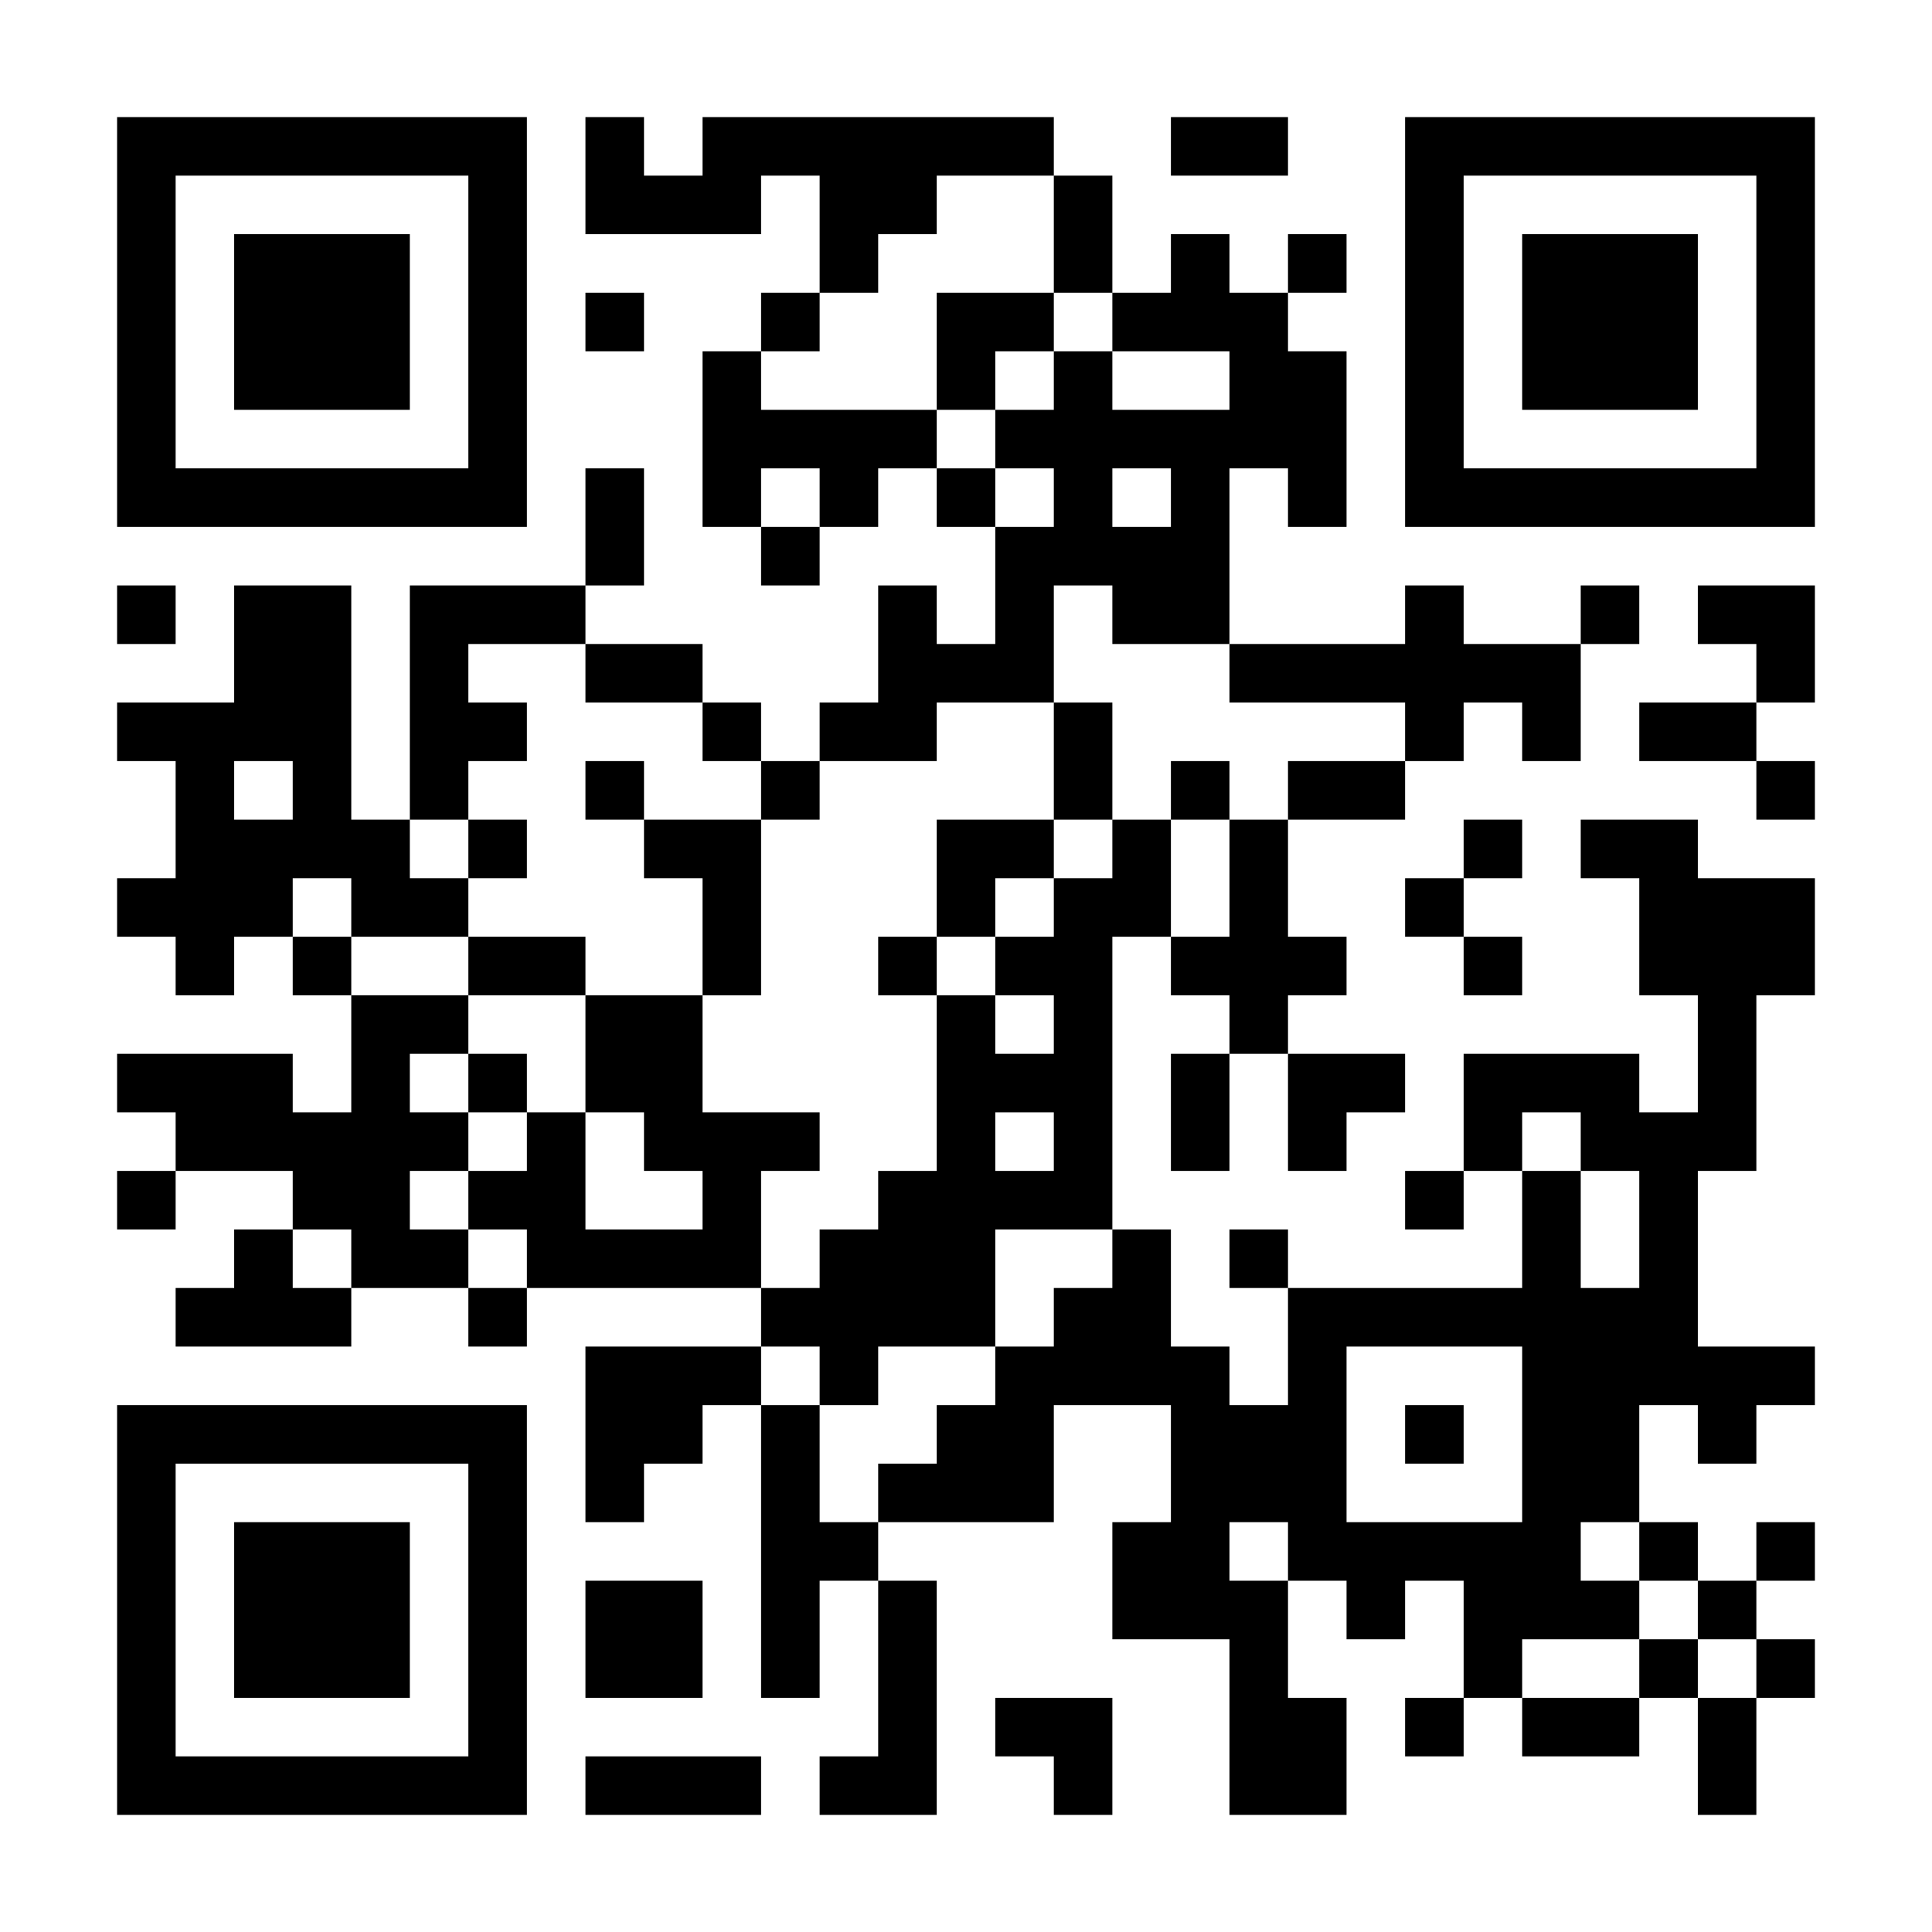
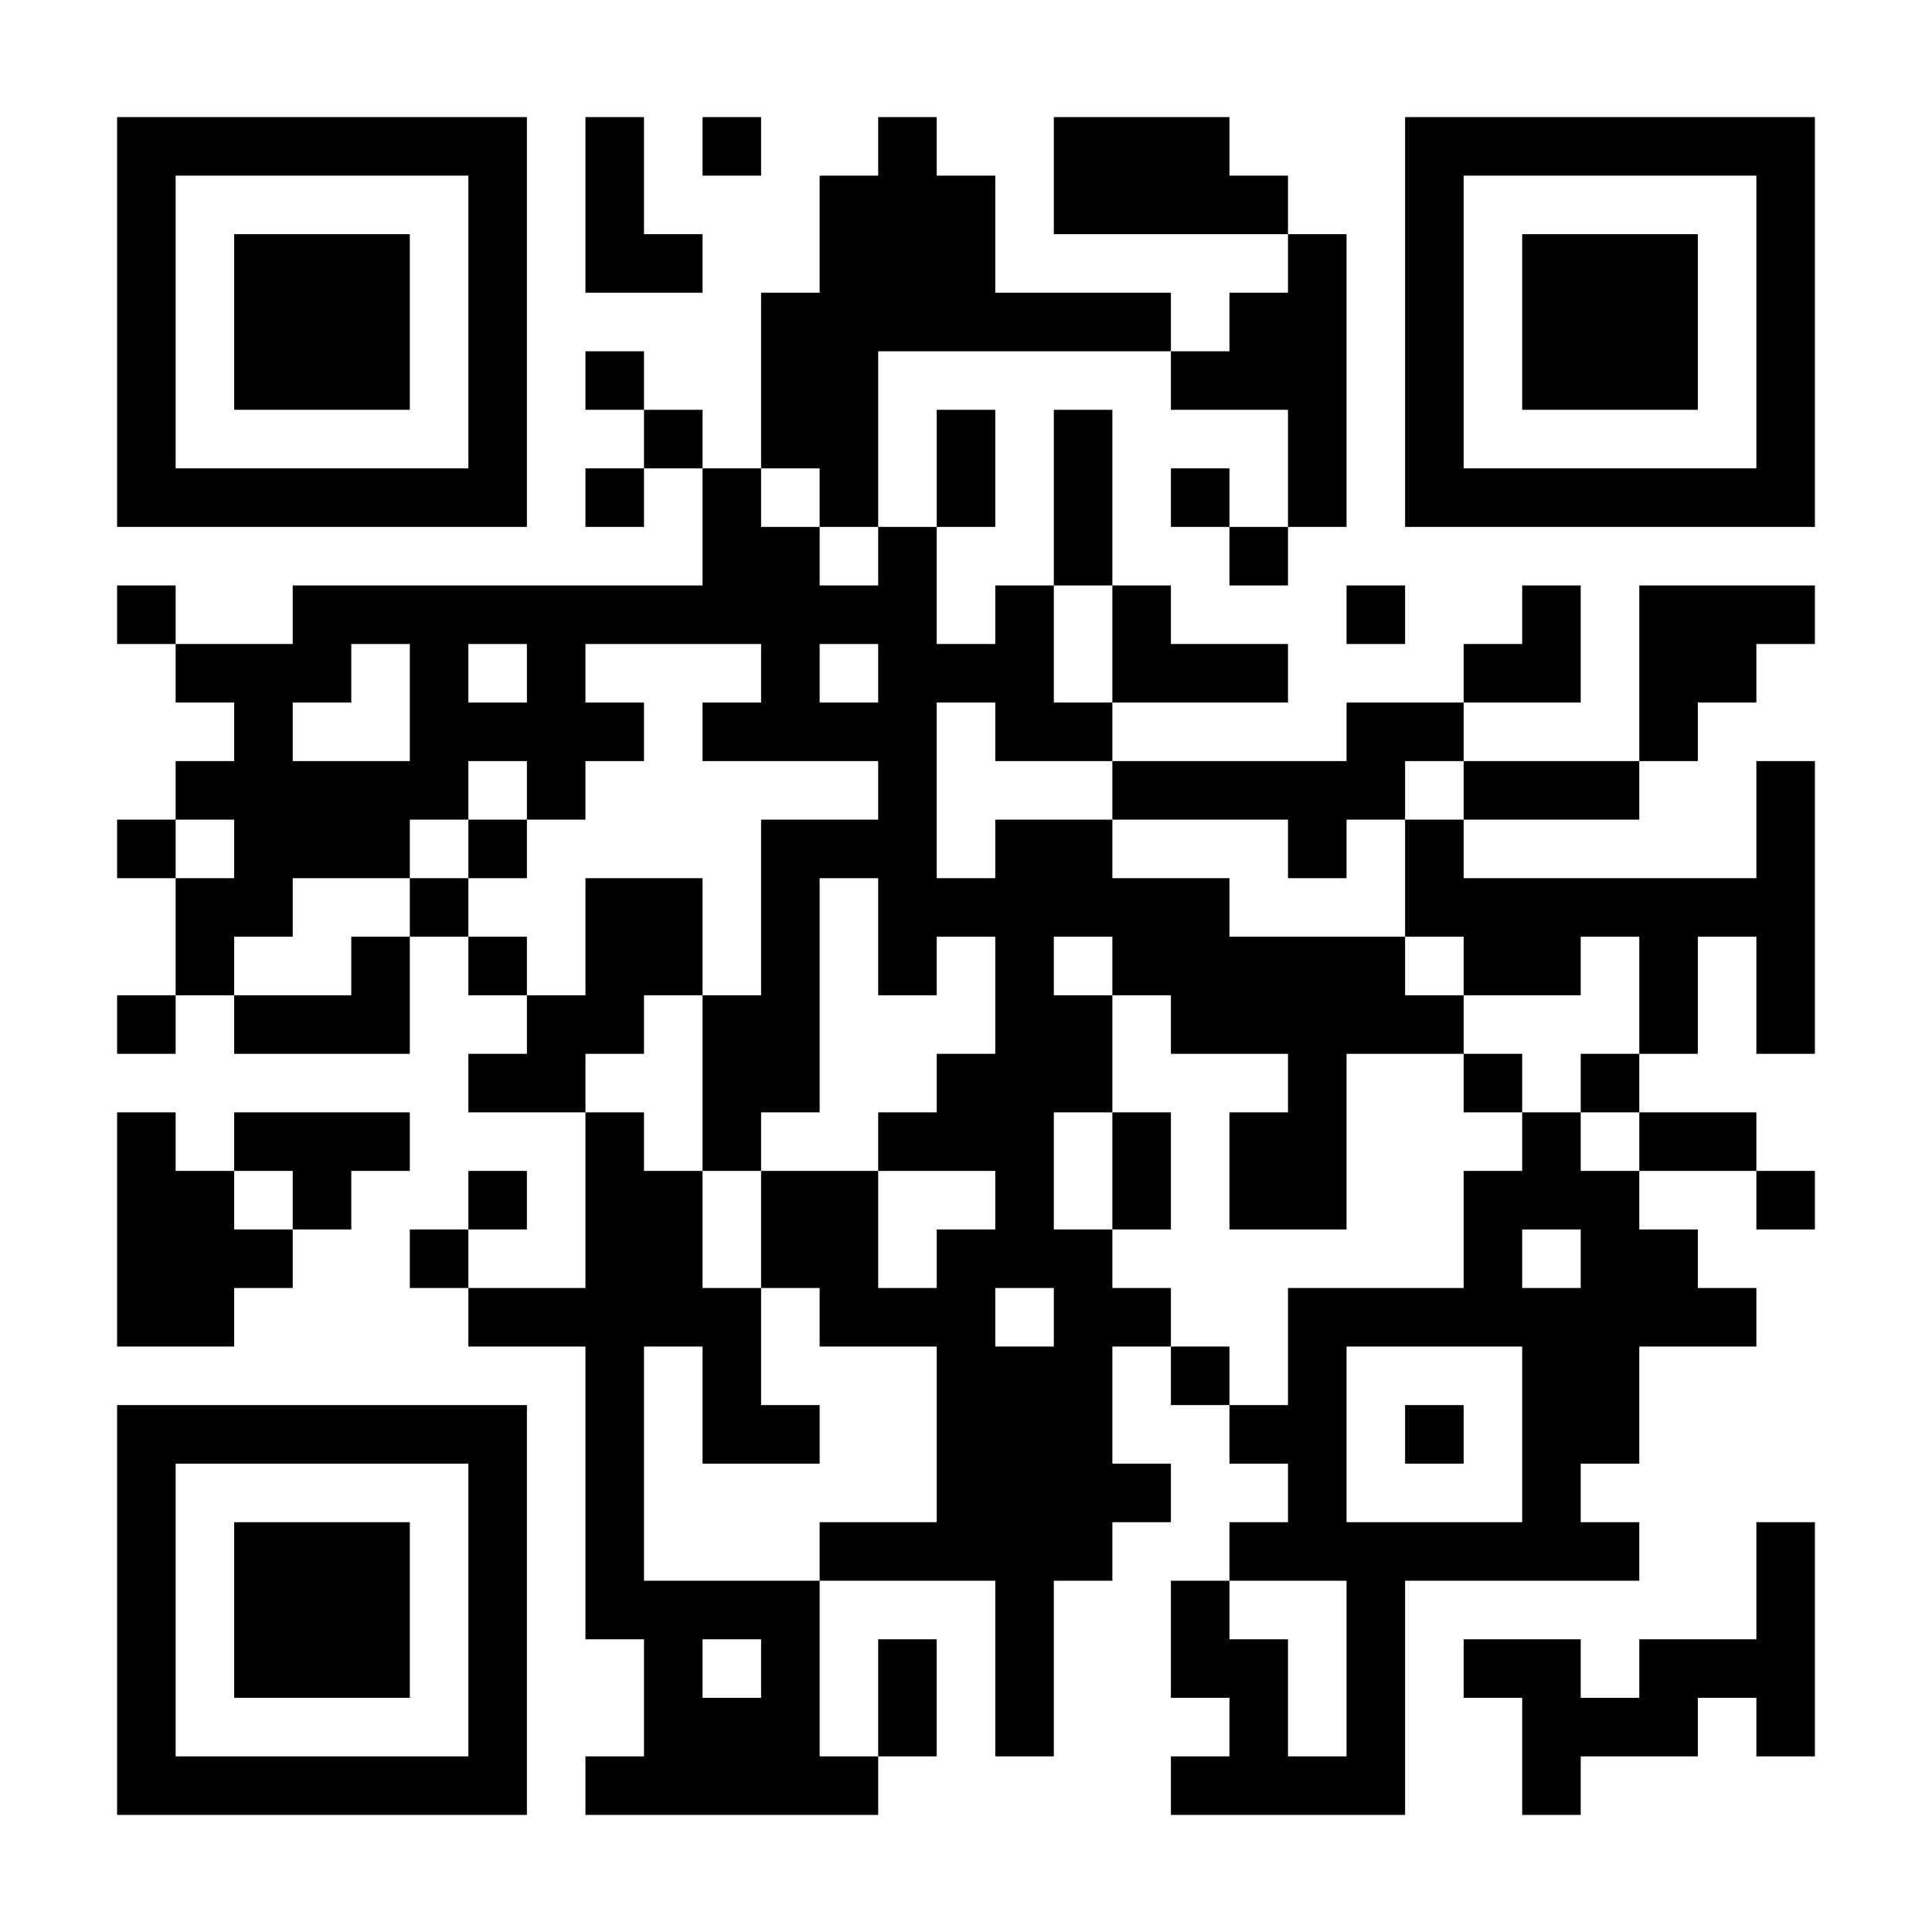
<svg xmlns="http://www.w3.org/2000/svg" version="1.1" viewBox="0 0 132 132" preserveAspectRatio="xMinYMin meet">
  <rect width="100%" height="100%" fill="white" cx="0" cy="0" />
-   <path d="M8,8l4,0 0,4 -4,0 0,-4z M12,8l4,0 0,4 -4,0 0,-4z M16,8l4,0 0,4 -4,0 0,-4z M20,8l4,0 0,4 -4,0 0,-4z M24,8l4,0 0,4 -4,0 0,-4z M28,8l4,0 0,4 -4,0 0,-4z M32,8l4,0 0,4 -4,0 0,-4z M40,8l4,0 0,4 -4,0 0,-4z M48,8l4,0 0,4 -4,0 0,-4z M52,8l4,0 0,4 -4,0 0,-4z M56,8l4,0 0,4 -4,0 0,-4z M60,8l4,0 0,4 -4,0 0,-4z M64,8l4,0 0,4 -4,0 0,-4z M68,8l4,0 0,4 -4,0 0,-4z M80,8l4,0 0,4 -4,0 0,-4z M84,8l4,0 0,4 -4,0 0,-4z M96,8l4,0 0,4 -4,0 0,-4z M100,8l4,0 0,4 -4,0 0,-4z M104,8l4,0 0,4 -4,0 0,-4z M108,8l4,0 0,4 -4,0 0,-4z M112,8l4,0 0,4 -4,0 0,-4z M116,8l4,0 0,4 -4,0 0,-4z M120,8l4,0 0,4 -4,0 0,-4z M8,12l4,0 0,4 -4,0 0,-4z M32,12l4,0 0,4 -4,0 0,-4z M40,12l4,0 0,4 -4,0 0,-4z M44,12l4,0 0,4 -4,0 0,-4z M48,12l4,0 0,4 -4,0 0,-4z M56,12l4,0 0,4 -4,0 0,-4z M60,12l4,0 0,4 -4,0 0,-4z M72,12l4,0 0,4 -4,0 0,-4z M96,12l4,0 0,4 -4,0 0,-4z M120,12l4,0 0,4 -4,0 0,-4z M8,16l4,0 0,4 -4,0 0,-4z M16,16l4,0 0,4 -4,0 0,-4z M20,16l4,0 0,4 -4,0 0,-4z M24,16l4,0 0,4 -4,0 0,-4z M32,16l4,0 0,4 -4,0 0,-4z M56,16l4,0 0,4 -4,0 0,-4z M72,16l4,0 0,4 -4,0 0,-4z M80,16l4,0 0,4 -4,0 0,-4z M88,16l4,0 0,4 -4,0 0,-4z M96,16l4,0 0,4 -4,0 0,-4z M104,16l4,0 0,4 -4,0 0,-4z M108,16l4,0 0,4 -4,0 0,-4z M112,16l4,0 0,4 -4,0 0,-4z M120,16l4,0 0,4 -4,0 0,-4z M8,20l4,0 0,4 -4,0 0,-4z M16,20l4,0 0,4 -4,0 0,-4z M20,20l4,0 0,4 -4,0 0,-4z M24,20l4,0 0,4 -4,0 0,-4z M32,20l4,0 0,4 -4,0 0,-4z M40,20l4,0 0,4 -4,0 0,-4z M52,20l4,0 0,4 -4,0 0,-4z M64,20l4,0 0,4 -4,0 0,-4z M68,20l4,0 0,4 -4,0 0,-4z M76,20l4,0 0,4 -4,0 0,-4z M80,20l4,0 0,4 -4,0 0,-4z M84,20l4,0 0,4 -4,0 0,-4z M96,20l4,0 0,4 -4,0 0,-4z M104,20l4,0 0,4 -4,0 0,-4z M108,20l4,0 0,4 -4,0 0,-4z M112,20l4,0 0,4 -4,0 0,-4z M120,20l4,0 0,4 -4,0 0,-4z M8,24l4,0 0,4 -4,0 0,-4z M16,24l4,0 0,4 -4,0 0,-4z M20,24l4,0 0,4 -4,0 0,-4z M24,24l4,0 0,4 -4,0 0,-4z M32,24l4,0 0,4 -4,0 0,-4z M48,24l4,0 0,4 -4,0 0,-4z M64,24l4,0 0,4 -4,0 0,-4z M72,24l4,0 0,4 -4,0 0,-4z M84,24l4,0 0,4 -4,0 0,-4z M88,24l4,0 0,4 -4,0 0,-4z M96,24l4,0 0,4 -4,0 0,-4z M104,24l4,0 0,4 -4,0 0,-4z M108,24l4,0 0,4 -4,0 0,-4z M112,24l4,0 0,4 -4,0 0,-4z M120,24l4,0 0,4 -4,0 0,-4z M8,28l4,0 0,4 -4,0 0,-4z M32,28l4,0 0,4 -4,0 0,-4z M48,28l4,0 0,4 -4,0 0,-4z M52,28l4,0 0,4 -4,0 0,-4z M56,28l4,0 0,4 -4,0 0,-4z M60,28l4,0 0,4 -4,0 0,-4z M68,28l4,0 0,4 -4,0 0,-4z M72,28l4,0 0,4 -4,0 0,-4z M76,28l4,0 0,4 -4,0 0,-4z M80,28l4,0 0,4 -4,0 0,-4z M84,28l4,0 0,4 -4,0 0,-4z M88,28l4,0 0,4 -4,0 0,-4z M96,28l4,0 0,4 -4,0 0,-4z M120,28l4,0 0,4 -4,0 0,-4z M8,32l4,0 0,4 -4,0 0,-4z M12,32l4,0 0,4 -4,0 0,-4z M16,32l4,0 0,4 -4,0 0,-4z M20,32l4,0 0,4 -4,0 0,-4z M24,32l4,0 0,4 -4,0 0,-4z M28,32l4,0 0,4 -4,0 0,-4z M32,32l4,0 0,4 -4,0 0,-4z M40,32l4,0 0,4 -4,0 0,-4z M48,32l4,0 0,4 -4,0 0,-4z M56,32l4,0 0,4 -4,0 0,-4z M64,32l4,0 0,4 -4,0 0,-4z M72,32l4,0 0,4 -4,0 0,-4z M80,32l4,0 0,4 -4,0 0,-4z M88,32l4,0 0,4 -4,0 0,-4z M96,32l4,0 0,4 -4,0 0,-4z M100,32l4,0 0,4 -4,0 0,-4z M104,32l4,0 0,4 -4,0 0,-4z M108,32l4,0 0,4 -4,0 0,-4z M112,32l4,0 0,4 -4,0 0,-4z M116,32l4,0 0,4 -4,0 0,-4z M120,32l4,0 0,4 -4,0 0,-4z M40,36l4,0 0,4 -4,0 0,-4z M52,36l4,0 0,4 -4,0 0,-4z M68,36l4,0 0,4 -4,0 0,-4z M72,36l4,0 0,4 -4,0 0,-4z M76,36l4,0 0,4 -4,0 0,-4z M80,36l4,0 0,4 -4,0 0,-4z M8,40l4,0 0,4 -4,0 0,-4z M16,40l4,0 0,4 -4,0 0,-4z M20,40l4,0 0,4 -4,0 0,-4z M28,40l4,0 0,4 -4,0 0,-4z M32,40l4,0 0,4 -4,0 0,-4z M36,40l4,0 0,4 -4,0 0,-4z M60,40l4,0 0,4 -4,0 0,-4z M68,40l4,0 0,4 -4,0 0,-4z M76,40l4,0 0,4 -4,0 0,-4z M80,40l4,0 0,4 -4,0 0,-4z M96,40l4,0 0,4 -4,0 0,-4z M108,40l4,0 0,4 -4,0 0,-4z M116,40l4,0 0,4 -4,0 0,-4z M120,40l4,0 0,4 -4,0 0,-4z M16,44l4,0 0,4 -4,0 0,-4z M20,44l4,0 0,4 -4,0 0,-4z M28,44l4,0 0,4 -4,0 0,-4z M40,44l4,0 0,4 -4,0 0,-4z M44,44l4,0 0,4 -4,0 0,-4z M60,44l4,0 0,4 -4,0 0,-4z M64,44l4,0 0,4 -4,0 0,-4z M68,44l4,0 0,4 -4,0 0,-4z M84,44l4,0 0,4 -4,0 0,-4z M88,44l4,0 0,4 -4,0 0,-4z M92,44l4,0 0,4 -4,0 0,-4z M96,44l4,0 0,4 -4,0 0,-4z M100,44l4,0 0,4 -4,0 0,-4z M104,44l4,0 0,4 -4,0 0,-4z M120,44l4,0 0,4 -4,0 0,-4z M8,48l4,0 0,4 -4,0 0,-4z M12,48l4,0 0,4 -4,0 0,-4z M16,48l4,0 0,4 -4,0 0,-4z M20,48l4,0 0,4 -4,0 0,-4z M28,48l4,0 0,4 -4,0 0,-4z M32,48l4,0 0,4 -4,0 0,-4z M48,48l4,0 0,4 -4,0 0,-4z M56,48l4,0 0,4 -4,0 0,-4z M60,48l4,0 0,4 -4,0 0,-4z M72,48l4,0 0,4 -4,0 0,-4z M96,48l4,0 0,4 -4,0 0,-4z M104,48l4,0 0,4 -4,0 0,-4z M112,48l4,0 0,4 -4,0 0,-4z M116,48l4,0 0,4 -4,0 0,-4z M12,52l4,0 0,4 -4,0 0,-4z M20,52l4,0 0,4 -4,0 0,-4z M28,52l4,0 0,4 -4,0 0,-4z M40,52l4,0 0,4 -4,0 0,-4z M52,52l4,0 0,4 -4,0 0,-4z M72,52l4,0 0,4 -4,0 0,-4z M80,52l4,0 0,4 -4,0 0,-4z M88,52l4,0 0,4 -4,0 0,-4z M92,52l4,0 0,4 -4,0 0,-4z M120,52l4,0 0,4 -4,0 0,-4z M12,56l4,0 0,4 -4,0 0,-4z M16,56l4,0 0,4 -4,0 0,-4z M20,56l4,0 0,4 -4,0 0,-4z M24,56l4,0 0,4 -4,0 0,-4z M32,56l4,0 0,4 -4,0 0,-4z M44,56l4,0 0,4 -4,0 0,-4z M48,56l4,0 0,4 -4,0 0,-4z M64,56l4,0 0,4 -4,0 0,-4z M68,56l4,0 0,4 -4,0 0,-4z M76,56l4,0 0,4 -4,0 0,-4z M84,56l4,0 0,4 -4,0 0,-4z M100,56l4,0 0,4 -4,0 0,-4z M108,56l4,0 0,4 -4,0 0,-4z M112,56l4,0 0,4 -4,0 0,-4z M8,60l4,0 0,4 -4,0 0,-4z M12,60l4,0 0,4 -4,0 0,-4z M16,60l4,0 0,4 -4,0 0,-4z M24,60l4,0 0,4 -4,0 0,-4z M28,60l4,0 0,4 -4,0 0,-4z M48,60l4,0 0,4 -4,0 0,-4z M64,60l4,0 0,4 -4,0 0,-4z M72,60l4,0 0,4 -4,0 0,-4z M76,60l4,0 0,4 -4,0 0,-4z M84,60l4,0 0,4 -4,0 0,-4z M96,60l4,0 0,4 -4,0 0,-4z M112,60l4,0 0,4 -4,0 0,-4z M116,60l4,0 0,4 -4,0 0,-4z M120,60l4,0 0,4 -4,0 0,-4z M12,64l4,0 0,4 -4,0 0,-4z M20,64l4,0 0,4 -4,0 0,-4z M32,64l4,0 0,4 -4,0 0,-4z M36,64l4,0 0,4 -4,0 0,-4z M48,64l4,0 0,4 -4,0 0,-4z M60,64l4,0 0,4 -4,0 0,-4z M68,64l4,0 0,4 -4,0 0,-4z M72,64l4,0 0,4 -4,0 0,-4z M80,64l4,0 0,4 -4,0 0,-4z M84,64l4,0 0,4 -4,0 0,-4z M88,64l4,0 0,4 -4,0 0,-4z M100,64l4,0 0,4 -4,0 0,-4z M112,64l4,0 0,4 -4,0 0,-4z M116,64l4,0 0,4 -4,0 0,-4z M120,64l4,0 0,4 -4,0 0,-4z M24,68l4,0 0,4 -4,0 0,-4z M28,68l4,0 0,4 -4,0 0,-4z M40,68l4,0 0,4 -4,0 0,-4z M44,68l4,0 0,4 -4,0 0,-4z M64,68l4,0 0,4 -4,0 0,-4z M72,68l4,0 0,4 -4,0 0,-4z M84,68l4,0 0,4 -4,0 0,-4z M116,68l4,0 0,4 -4,0 0,-4z M8,72l4,0 0,4 -4,0 0,-4z M12,72l4,0 0,4 -4,0 0,-4z M16,72l4,0 0,4 -4,0 0,-4z M24,72l4,0 0,4 -4,0 0,-4z M32,72l4,0 0,4 -4,0 0,-4z M40,72l4,0 0,4 -4,0 0,-4z M44,72l4,0 0,4 -4,0 0,-4z M64,72l4,0 0,4 -4,0 0,-4z M68,72l4,0 0,4 -4,0 0,-4z M72,72l4,0 0,4 -4,0 0,-4z M80,72l4,0 0,4 -4,0 0,-4z M88,72l4,0 0,4 -4,0 0,-4z M92,72l4,0 0,4 -4,0 0,-4z M100,72l4,0 0,4 -4,0 0,-4z M104,72l4,0 0,4 -4,0 0,-4z M108,72l4,0 0,4 -4,0 0,-4z M116,72l4,0 0,4 -4,0 0,-4z M12,76l4,0 0,4 -4,0 0,-4z M16,76l4,0 0,4 -4,0 0,-4z M20,76l4,0 0,4 -4,0 0,-4z M24,76l4,0 0,4 -4,0 0,-4z M28,76l4,0 0,4 -4,0 0,-4z M36,76l4,0 0,4 -4,0 0,-4z M44,76l4,0 0,4 -4,0 0,-4z M48,76l4,0 0,4 -4,0 0,-4z M52,76l4,0 0,4 -4,0 0,-4z M64,76l4,0 0,4 -4,0 0,-4z M72,76l4,0 0,4 -4,0 0,-4z M80,76l4,0 0,4 -4,0 0,-4z M88,76l4,0 0,4 -4,0 0,-4z M100,76l4,0 0,4 -4,0 0,-4z M108,76l4,0 0,4 -4,0 0,-4z M112,76l4,0 0,4 -4,0 0,-4z M116,76l4,0 0,4 -4,0 0,-4z M8,80l4,0 0,4 -4,0 0,-4z M20,80l4,0 0,4 -4,0 0,-4z M24,80l4,0 0,4 -4,0 0,-4z M32,80l4,0 0,4 -4,0 0,-4z M36,80l4,0 0,4 -4,0 0,-4z M48,80l4,0 0,4 -4,0 0,-4z M60,80l4,0 0,4 -4,0 0,-4z M64,80l4,0 0,4 -4,0 0,-4z M68,80l4,0 0,4 -4,0 0,-4z M72,80l4,0 0,4 -4,0 0,-4z M96,80l4,0 0,4 -4,0 0,-4z M104,80l4,0 0,4 -4,0 0,-4z M112,80l4,0 0,4 -4,0 0,-4z M16,84l4,0 0,4 -4,0 0,-4z M24,84l4,0 0,4 -4,0 0,-4z M28,84l4,0 0,4 -4,0 0,-4z M36,84l4,0 0,4 -4,0 0,-4z M40,84l4,0 0,4 -4,0 0,-4z M44,84l4,0 0,4 -4,0 0,-4z M48,84l4,0 0,4 -4,0 0,-4z M56,84l4,0 0,4 -4,0 0,-4z M60,84l4,0 0,4 -4,0 0,-4z M64,84l4,0 0,4 -4,0 0,-4z M76,84l4,0 0,4 -4,0 0,-4z M84,84l4,0 0,4 -4,0 0,-4z M104,84l4,0 0,4 -4,0 0,-4z M112,84l4,0 0,4 -4,0 0,-4z M12,88l4,0 0,4 -4,0 0,-4z M16,88l4,0 0,4 -4,0 0,-4z M20,88l4,0 0,4 -4,0 0,-4z M32,88l4,0 0,4 -4,0 0,-4z M52,88l4,0 0,4 -4,0 0,-4z M56,88l4,0 0,4 -4,0 0,-4z M60,88l4,0 0,4 -4,0 0,-4z M64,88l4,0 0,4 -4,0 0,-4z M72,88l4,0 0,4 -4,0 0,-4z M76,88l4,0 0,4 -4,0 0,-4z M88,88l4,0 0,4 -4,0 0,-4z M92,88l4,0 0,4 -4,0 0,-4z M96,88l4,0 0,4 -4,0 0,-4z M100,88l4,0 0,4 -4,0 0,-4z M104,88l4,0 0,4 -4,0 0,-4z M108,88l4,0 0,4 -4,0 0,-4z M112,88l4,0 0,4 -4,0 0,-4z M40,92l4,0 0,4 -4,0 0,-4z M44,92l4,0 0,4 -4,0 0,-4z M48,92l4,0 0,4 -4,0 0,-4z M56,92l4,0 0,4 -4,0 0,-4z M68,92l4,0 0,4 -4,0 0,-4z M72,92l4,0 0,4 -4,0 0,-4z M76,92l4,0 0,4 -4,0 0,-4z M80,92l4,0 0,4 -4,0 0,-4z M88,92l4,0 0,4 -4,0 0,-4z M104,92l4,0 0,4 -4,0 0,-4z M108,92l4,0 0,4 -4,0 0,-4z M112,92l4,0 0,4 -4,0 0,-4z M116,92l4,0 0,4 -4,0 0,-4z M120,92l4,0 0,4 -4,0 0,-4z M8,96l4,0 0,4 -4,0 0,-4z M12,96l4,0 0,4 -4,0 0,-4z M16,96l4,0 0,4 -4,0 0,-4z M20,96l4,0 0,4 -4,0 0,-4z M24,96l4,0 0,4 -4,0 0,-4z M28,96l4,0 0,4 -4,0 0,-4z M32,96l4,0 0,4 -4,0 0,-4z M40,96l4,0 0,4 -4,0 0,-4z M44,96l4,0 0,4 -4,0 0,-4z M52,96l4,0 0,4 -4,0 0,-4z M64,96l4,0 0,4 -4,0 0,-4z M68,96l4,0 0,4 -4,0 0,-4z M80,96l4,0 0,4 -4,0 0,-4z M84,96l4,0 0,4 -4,0 0,-4z M88,96l4,0 0,4 -4,0 0,-4z M96,96l4,0 0,4 -4,0 0,-4z M104,96l4,0 0,4 -4,0 0,-4z M108,96l4,0 0,4 -4,0 0,-4z M116,96l4,0 0,4 -4,0 0,-4z M8,100l4,0 0,4 -4,0 0,-4z M32,100l4,0 0,4 -4,0 0,-4z M40,100l4,0 0,4 -4,0 0,-4z M52,100l4,0 0,4 -4,0 0,-4z M60,100l4,0 0,4 -4,0 0,-4z M64,100l4,0 0,4 -4,0 0,-4z M68,100l4,0 0,4 -4,0 0,-4z M80,100l4,0 0,4 -4,0 0,-4z M84,100l4,0 0,4 -4,0 0,-4z M88,100l4,0 0,4 -4,0 0,-4z M104,100l4,0 0,4 -4,0 0,-4z M108,100l4,0 0,4 -4,0 0,-4z M8,104l4,0 0,4 -4,0 0,-4z M16,104l4,0 0,4 -4,0 0,-4z M20,104l4,0 0,4 -4,0 0,-4z M24,104l4,0 0,4 -4,0 0,-4z M32,104l4,0 0,4 -4,0 0,-4z M52,104l4,0 0,4 -4,0 0,-4z M56,104l4,0 0,4 -4,0 0,-4z M76,104l4,0 0,4 -4,0 0,-4z M80,104l4,0 0,4 -4,0 0,-4z M88,104l4,0 0,4 -4,0 0,-4z M92,104l4,0 0,4 -4,0 0,-4z M96,104l4,0 0,4 -4,0 0,-4z M100,104l4,0 0,4 -4,0 0,-4z M104,104l4,0 0,4 -4,0 0,-4z M112,104l4,0 0,4 -4,0 0,-4z M120,104l4,0 0,4 -4,0 0,-4z M8,108l4,0 0,4 -4,0 0,-4z M16,108l4,0 0,4 -4,0 0,-4z M20,108l4,0 0,4 -4,0 0,-4z M24,108l4,0 0,4 -4,0 0,-4z M32,108l4,0 0,4 -4,0 0,-4z M40,108l4,0 0,4 -4,0 0,-4z M44,108l4,0 0,4 -4,0 0,-4z M52,108l4,0 0,4 -4,0 0,-4z M60,108l4,0 0,4 -4,0 0,-4z M76,108l4,0 0,4 -4,0 0,-4z M80,108l4,0 0,4 -4,0 0,-4z M84,108l4,0 0,4 -4,0 0,-4z M92,108l4,0 0,4 -4,0 0,-4z M100,108l4,0 0,4 -4,0 0,-4z M104,108l4,0 0,4 -4,0 0,-4z M108,108l4,0 0,4 -4,0 0,-4z M116,108l4,0 0,4 -4,0 0,-4z M8,112l4,0 0,4 -4,0 0,-4z M16,112l4,0 0,4 -4,0 0,-4z M20,112l4,0 0,4 -4,0 0,-4z M24,112l4,0 0,4 -4,0 0,-4z M32,112l4,0 0,4 -4,0 0,-4z M40,112l4,0 0,4 -4,0 0,-4z M44,112l4,0 0,4 -4,0 0,-4z M52,112l4,0 0,4 -4,0 0,-4z M60,112l4,0 0,4 -4,0 0,-4z M84,112l4,0 0,4 -4,0 0,-4z M100,112l4,0 0,4 -4,0 0,-4z M112,112l4,0 0,4 -4,0 0,-4z M120,112l4,0 0,4 -4,0 0,-4z M8,116l4,0 0,4 -4,0 0,-4z M32,116l4,0 0,4 -4,0 0,-4z M60,116l4,0 0,4 -4,0 0,-4z M68,116l4,0 0,4 -4,0 0,-4z M72,116l4,0 0,4 -4,0 0,-4z M84,116l4,0 0,4 -4,0 0,-4z M88,116l4,0 0,4 -4,0 0,-4z M96,116l4,0 0,4 -4,0 0,-4z M104,116l4,0 0,4 -4,0 0,-4z M108,116l4,0 0,4 -4,0 0,-4z M116,116l4,0 0,4 -4,0 0,-4z M8,120l4,0 0,4 -4,0 0,-4z M12,120l4,0 0,4 -4,0 0,-4z M16,120l4,0 0,4 -4,0 0,-4z M20,120l4,0 0,4 -4,0 0,-4z M24,120l4,0 0,4 -4,0 0,-4z M28,120l4,0 0,4 -4,0 0,-4z M32,120l4,0 0,4 -4,0 0,-4z M40,120l4,0 0,4 -4,0 0,-4z M44,120l4,0 0,4 -4,0 0,-4z M48,120l4,0 0,4 -4,0 0,-4z M56,120l4,0 0,4 -4,0 0,-4z M60,120l4,0 0,4 -4,0 0,-4z M72,120l4,0 0,4 -4,0 0,-4z M84,120l4,0 0,4 -4,0 0,-4z M88,120l4,0 0,4 -4,0 0,-4z M116,120l4,0 0,4 -4,0 0,-4z " stroke="transparent" fill="black" />
+   <path d="M8,8l4,0 0,4 -4,0 0,-4z M12,8l4,0 0,4 -4,0 0,-4z M16,8l4,0 0,4 -4,0 0,-4z M20,8l4,0 0,4 -4,0 0,-4z M24,8l4,0 0,4 -4,0 0,-4z M28,8l4,0 0,4 -4,0 0,-4z M32,8l4,0 0,4 -4,0 0,-4z M40,8l4,0 0,4 -4,0 0,-4z M48,8l4,0 0,4 -4,0 0,-4z M60,8l4,0 0,4 -4,0 0,-4z M72,8l4,0 0,4 -4,0 0,-4z M76,8l4,0 0,4 -4,0 0,-4z M80,8l4,0 0,4 -4,0 0,-4z M96,8l4,0 0,4 -4,0 0,-4z M100,8l4,0 0,4 -4,0 0,-4z M104,8l4,0 0,4 -4,0 0,-4z M108,8l4,0 0,4 -4,0 0,-4z M112,8l4,0 0,4 -4,0 0,-4z M116,8l4,0 0,4 -4,0 0,-4z M120,8l4,0 0,4 -4,0 0,-4z M8,12l4,0 0,4 -4,0 0,-4z M32,12l4,0 0,4 -4,0 0,-4z M40,12l4,0 0,4 -4,0 0,-4z M56,12l4,0 0,4 -4,0 0,-4z M60,12l4,0 0,4 -4,0 0,-4z M64,12l4,0 0,4 -4,0 0,-4z M72,12l4,0 0,4 -4,0 0,-4z M76,12l4,0 0,4 -4,0 0,-4z M80,12l4,0 0,4 -4,0 0,-4z M84,12l4,0 0,4 -4,0 0,-4z M96,12l4,0 0,4 -4,0 0,-4z M120,12l4,0 0,4 -4,0 0,-4z M8,16l4,0 0,4 -4,0 0,-4z M16,16l4,0 0,4 -4,0 0,-4z M20,16l4,0 0,4 -4,0 0,-4z M24,16l4,0 0,4 -4,0 0,-4z M32,16l4,0 0,4 -4,0 0,-4z M40,16l4,0 0,4 -4,0 0,-4z M44,16l4,0 0,4 -4,0 0,-4z M56,16l4,0 0,4 -4,0 0,-4z M60,16l4,0 0,4 -4,0 0,-4z M64,16l4,0 0,4 -4,0 0,-4z M88,16l4,0 0,4 -4,0 0,-4z M96,16l4,0 0,4 -4,0 0,-4z M104,16l4,0 0,4 -4,0 0,-4z M108,16l4,0 0,4 -4,0 0,-4z M112,16l4,0 0,4 -4,0 0,-4z M120,16l4,0 0,4 -4,0 0,-4z M8,20l4,0 0,4 -4,0 0,-4z M16,20l4,0 0,4 -4,0 0,-4z M20,20l4,0 0,4 -4,0 0,-4z M24,20l4,0 0,4 -4,0 0,-4z M32,20l4,0 0,4 -4,0 0,-4z M52,20l4,0 0,4 -4,0 0,-4z M56,20l4,0 0,4 -4,0 0,-4z M60,20l4,0 0,4 -4,0 0,-4z M64,20l4,0 0,4 -4,0 0,-4z M68,20l4,0 0,4 -4,0 0,-4z M72,20l4,0 0,4 -4,0 0,-4z M76,20l4,0 0,4 -4,0 0,-4z M84,20l4,0 0,4 -4,0 0,-4z M88,20l4,0 0,4 -4,0 0,-4z M96,20l4,0 0,4 -4,0 0,-4z M104,20l4,0 0,4 -4,0 0,-4z M108,20l4,0 0,4 -4,0 0,-4z M112,20l4,0 0,4 -4,0 0,-4z M120,20l4,0 0,4 -4,0 0,-4z M8,24l4,0 0,4 -4,0 0,-4z M16,24l4,0 0,4 -4,0 0,-4z M20,24l4,0 0,4 -4,0 0,-4z M24,24l4,0 0,4 -4,0 0,-4z M32,24l4,0 0,4 -4,0 0,-4z M40,24l4,0 0,4 -4,0 0,-4z M52,24l4,0 0,4 -4,0 0,-4z M56,24l4,0 0,4 -4,0 0,-4z M80,24l4,0 0,4 -4,0 0,-4z M84,24l4,0 0,4 -4,0 0,-4z M88,24l4,0 0,4 -4,0 0,-4z M96,24l4,0 0,4 -4,0 0,-4z M104,24l4,0 0,4 -4,0 0,-4z M108,24l4,0 0,4 -4,0 0,-4z M112,24l4,0 0,4 -4,0 0,-4z M120,24l4,0 0,4 -4,0 0,-4z M8,28l4,0 0,4 -4,0 0,-4z M32,28l4,0 0,4 -4,0 0,-4z M44,28l4,0 0,4 -4,0 0,-4z M52,28l4,0 0,4 -4,0 0,-4z M56,28l4,0 0,4 -4,0 0,-4z M64,28l4,0 0,4 -4,0 0,-4z M72,28l4,0 0,4 -4,0 0,-4z M88,28l4,0 0,4 -4,0 0,-4z M96,28l4,0 0,4 -4,0 0,-4z M120,28l4,0 0,4 -4,0 0,-4z M8,32l4,0 0,4 -4,0 0,-4z M12,32l4,0 0,4 -4,0 0,-4z M16,32l4,0 0,4 -4,0 0,-4z M20,32l4,0 0,4 -4,0 0,-4z M24,32l4,0 0,4 -4,0 0,-4z M28,32l4,0 0,4 -4,0 0,-4z M32,32l4,0 0,4 -4,0 0,-4z M40,32l4,0 0,4 -4,0 0,-4z M48,32l4,0 0,4 -4,0 0,-4z M56,32l4,0 0,4 -4,0 0,-4z M64,32l4,0 0,4 -4,0 0,-4z M72,32l4,0 0,4 -4,0 0,-4z M80,32l4,0 0,4 -4,0 0,-4z M88,32l4,0 0,4 -4,0 0,-4z M96,32l4,0 0,4 -4,0 0,-4z M100,32l4,0 0,4 -4,0 0,-4z M104,32l4,0 0,4 -4,0 0,-4z M108,32l4,0 0,4 -4,0 0,-4z M112,32l4,0 0,4 -4,0 0,-4z M116,32l4,0 0,4 -4,0 0,-4z M120,32l4,0 0,4 -4,0 0,-4z M48,36l4,0 0,4 -4,0 0,-4z M52,36l4,0 0,4 -4,0 0,-4z M60,36l4,0 0,4 -4,0 0,-4z M72,36l4,0 0,4 -4,0 0,-4z M84,36l4,0 0,4 -4,0 0,-4z M8,40l4,0 0,4 -4,0 0,-4z M20,40l4,0 0,4 -4,0 0,-4z M24,40l4,0 0,4 -4,0 0,-4z M28,40l4,0 0,4 -4,0 0,-4z M32,40l4,0 0,4 -4,0 0,-4z M36,40l4,0 0,4 -4,0 0,-4z M40,40l4,0 0,4 -4,0 0,-4z M44,40l4,0 0,4 -4,0 0,-4z M48,40l4,0 0,4 -4,0 0,-4z M52,40l4,0 0,4 -4,0 0,-4z M56,40l4,0 0,4 -4,0 0,-4z M60,40l4,0 0,4 -4,0 0,-4z M68,40l4,0 0,4 -4,0 0,-4z M76,40l4,0 0,4 -4,0 0,-4z M92,40l4,0 0,4 -4,0 0,-4z M104,40l4,0 0,4 -4,0 0,-4z M112,40l4,0 0,4 -4,0 0,-4z M116,40l4,0 0,4 -4,0 0,-4z M120,40l4,0 0,4 -4,0 0,-4z M12,44l4,0 0,4 -4,0 0,-4z M16,44l4,0 0,4 -4,0 0,-4z M20,44l4,0 0,4 -4,0 0,-4z M28,44l4,0 0,4 -4,0 0,-4z M36,44l4,0 0,4 -4,0 0,-4z M52,44l4,0 0,4 -4,0 0,-4z M60,44l4,0 0,4 -4,0 0,-4z M64,44l4,0 0,4 -4,0 0,-4z M68,44l4,0 0,4 -4,0 0,-4z M76,44l4,0 0,4 -4,0 0,-4z M80,44l4,0 0,4 -4,0 0,-4z M84,44l4,0 0,4 -4,0 0,-4z M100,44l4,0 0,4 -4,0 0,-4z M104,44l4,0 0,4 -4,0 0,-4z M112,44l4,0 0,4 -4,0 0,-4z M116,44l4,0 0,4 -4,0 0,-4z M16,48l4,0 0,4 -4,0 0,-4z M28,48l4,0 0,4 -4,0 0,-4z M32,48l4,0 0,4 -4,0 0,-4z M36,48l4,0 0,4 -4,0 0,-4z M40,48l4,0 0,4 -4,0 0,-4z M48,48l4,0 0,4 -4,0 0,-4z M52,48l4,0 0,4 -4,0 0,-4z M56,48l4,0 0,4 -4,0 0,-4z M60,48l4,0 0,4 -4,0 0,-4z M68,48l4,0 0,4 -4,0 0,-4z M72,48l4,0 0,4 -4,0 0,-4z M92,48l4,0 0,4 -4,0 0,-4z M96,48l4,0 0,4 -4,0 0,-4z M112,48l4,0 0,4 -4,0 0,-4z M12,52l4,0 0,4 -4,0 0,-4z M16,52l4,0 0,4 -4,0 0,-4z M20,52l4,0 0,4 -4,0 0,-4z M24,52l4,0 0,4 -4,0 0,-4z M28,52l4,0 0,4 -4,0 0,-4z M36,52l4,0 0,4 -4,0 0,-4z M60,52l4,0 0,4 -4,0 0,-4z M76,52l4,0 0,4 -4,0 0,-4z M80,52l4,0 0,4 -4,0 0,-4z M84,52l4,0 0,4 -4,0 0,-4z M88,52l4,0 0,4 -4,0 0,-4z M92,52l4,0 0,4 -4,0 0,-4z M100,52l4,0 0,4 -4,0 0,-4z M104,52l4,0 0,4 -4,0 0,-4z M108,52l4,0 0,4 -4,0 0,-4z M120,52l4,0 0,4 -4,0 0,-4z M8,56l4,0 0,4 -4,0 0,-4z M16,56l4,0 0,4 -4,0 0,-4z M20,56l4,0 0,4 -4,0 0,-4z M24,56l4,0 0,4 -4,0 0,-4z M32,56l4,0 0,4 -4,0 0,-4z M52,56l4,0 0,4 -4,0 0,-4z M56,56l4,0 0,4 -4,0 0,-4z M60,56l4,0 0,4 -4,0 0,-4z M68,56l4,0 0,4 -4,0 0,-4z M72,56l4,0 0,4 -4,0 0,-4z M88,56l4,0 0,4 -4,0 0,-4z M96,56l4,0 0,4 -4,0 0,-4z M120,56l4,0 0,4 -4,0 0,-4z M12,60l4,0 0,4 -4,0 0,-4z M16,60l4,0 0,4 -4,0 0,-4z M28,60l4,0 0,4 -4,0 0,-4z M40,60l4,0 0,4 -4,0 0,-4z M44,60l4,0 0,4 -4,0 0,-4z M52,60l4,0 0,4 -4,0 0,-4z M60,60l4,0 0,4 -4,0 0,-4z M64,60l4,0 0,4 -4,0 0,-4z M68,60l4,0 0,4 -4,0 0,-4z M72,60l4,0 0,4 -4,0 0,-4z M76,60l4,0 0,4 -4,0 0,-4z M80,60l4,0 0,4 -4,0 0,-4z M96,60l4,0 0,4 -4,0 0,-4z M100,60l4,0 0,4 -4,0 0,-4z M104,60l4,0 0,4 -4,0 0,-4z M108,60l4,0 0,4 -4,0 0,-4z M112,60l4,0 0,4 -4,0 0,-4z M116,60l4,0 0,4 -4,0 0,-4z M120,60l4,0 0,4 -4,0 0,-4z M12,64l4,0 0,4 -4,0 0,-4z M24,64l4,0 0,4 -4,0 0,-4z M32,64l4,0 0,4 -4,0 0,-4z M40,64l4,0 0,4 -4,0 0,-4z M44,64l4,0 0,4 -4,0 0,-4z M52,64l4,0 0,4 -4,0 0,-4z M60,64l4,0 0,4 -4,0 0,-4z M68,64l4,0 0,4 -4,0 0,-4z M76,64l4,0 0,4 -4,0 0,-4z M80,64l4,0 0,4 -4,0 0,-4z M84,64l4,0 0,4 -4,0 0,-4z M88,64l4,0 0,4 -4,0 0,-4z M92,64l4,0 0,4 -4,0 0,-4z M100,64l4,0 0,4 -4,0 0,-4z M104,64l4,0 0,4 -4,0 0,-4z M112,64l4,0 0,4 -4,0 0,-4z M120,64l4,0 0,4 -4,0 0,-4z M8,68l4,0 0,4 -4,0 0,-4z M16,68l4,0 0,4 -4,0 0,-4z M20,68l4,0 0,4 -4,0 0,-4z M24,68l4,0 0,4 -4,0 0,-4z M36,68l4,0 0,4 -4,0 0,-4z M40,68l4,0 0,4 -4,0 0,-4z M48,68l4,0 0,4 -4,0 0,-4z M52,68l4,0 0,4 -4,0 0,-4z M68,68l4,0 0,4 -4,0 0,-4z M72,68l4,0 0,4 -4,0 0,-4z M80,68l4,0 0,4 -4,0 0,-4z M84,68l4,0 0,4 -4,0 0,-4z M88,68l4,0 0,4 -4,0 0,-4z M92,68l4,0 0,4 -4,0 0,-4z M96,68l4,0 0,4 -4,0 0,-4z M112,68l4,0 0,4 -4,0 0,-4z M120,68l4,0 0,4 -4,0 0,-4z M32,72l4,0 0,4 -4,0 0,-4z M36,72l4,0 0,4 -4,0 0,-4z M48,72l4,0 0,4 -4,0 0,-4z M52,72l4,0 0,4 -4,0 0,-4z M64,72l4,0 0,4 -4,0 0,-4z M68,72l4,0 0,4 -4,0 0,-4z M72,72l4,0 0,4 -4,0 0,-4z M88,72l4,0 0,4 -4,0 0,-4z M100,72l4,0 0,4 -4,0 0,-4z M108,72l4,0 0,4 -4,0 0,-4z M8,76l4,0 0,4 -4,0 0,-4z M16,76l4,0 0,4 -4,0 0,-4z M20,76l4,0 0,4 -4,0 0,-4z M24,76l4,0 0,4 -4,0 0,-4z M40,76l4,0 0,4 -4,0 0,-4z M48,76l4,0 0,4 -4,0 0,-4z M60,76l4,0 0,4 -4,0 0,-4z M64,76l4,0 0,4 -4,0 0,-4z M68,76l4,0 0,4 -4,0 0,-4z M76,76l4,0 0,4 -4,0 0,-4z M84,76l4,0 0,4 -4,0 0,-4z M88,76l4,0 0,4 -4,0 0,-4z M104,76l4,0 0,4 -4,0 0,-4z M112,76l4,0 0,4 -4,0 0,-4z M116,76l4,0 0,4 -4,0 0,-4z M8,80l4,0 0,4 -4,0 0,-4z M12,80l4,0 0,4 -4,0 0,-4z M20,80l4,0 0,4 -4,0 0,-4z M32,80l4,0 0,4 -4,0 0,-4z M40,80l4,0 0,4 -4,0 0,-4z M44,80l4,0 0,4 -4,0 0,-4z M52,80l4,0 0,4 -4,0 0,-4z M56,80l4,0 0,4 -4,0 0,-4z M68,80l4,0 0,4 -4,0 0,-4z M76,80l4,0 0,4 -4,0 0,-4z M84,80l4,0 0,4 -4,0 0,-4z M88,80l4,0 0,4 -4,0 0,-4z M100,80l4,0 0,4 -4,0 0,-4z M104,80l4,0 0,4 -4,0 0,-4z M108,80l4,0 0,4 -4,0 0,-4z M120,80l4,0 0,4 -4,0 0,-4z M8,84l4,0 0,4 -4,0 0,-4z M12,84l4,0 0,4 -4,0 0,-4z M16,84l4,0 0,4 -4,0 0,-4z M28,84l4,0 0,4 -4,0 0,-4z M40,84l4,0 0,4 -4,0 0,-4z M44,84l4,0 0,4 -4,0 0,-4z M52,84l4,0 0,4 -4,0 0,-4z M56,84l4,0 0,4 -4,0 0,-4z M64,84l4,0 0,4 -4,0 0,-4z M68,84l4,0 0,4 -4,0 0,-4z M72,84l4,0 0,4 -4,0 0,-4z M100,84l4,0 0,4 -4,0 0,-4z M108,84l4,0 0,4 -4,0 0,-4z M112,84l4,0 0,4 -4,0 0,-4z M8,88l4,0 0,4 -4,0 0,-4z M12,88l4,0 0,4 -4,0 0,-4z M32,88l4,0 0,4 -4,0 0,-4z M36,88l4,0 0,4 -4,0 0,-4z M40,88l4,0 0,4 -4,0 0,-4z M44,88l4,0 0,4 -4,0 0,-4z M48,88l4,0 0,4 -4,0 0,-4z M56,88l4,0 0,4 -4,0 0,-4z M60,88l4,0 0,4 -4,0 0,-4z M64,88l4,0 0,4 -4,0 0,-4z M72,88l4,0 0,4 -4,0 0,-4z M76,88l4,0 0,4 -4,0 0,-4z M88,88l4,0 0,4 -4,0 0,-4z M92,88l4,0 0,4 -4,0 0,-4z M96,88l4,0 0,4 -4,0 0,-4z M100,88l4,0 0,4 -4,0 0,-4z M104,88l4,0 0,4 -4,0 0,-4z M108,88l4,0 0,4 -4,0 0,-4z M112,88l4,0 0,4 -4,0 0,-4z M116,88l4,0 0,4 -4,0 0,-4z M40,92l4,0 0,4 -4,0 0,-4z M48,92l4,0 0,4 -4,0 0,-4z M64,92l4,0 0,4 -4,0 0,-4z M68,92l4,0 0,4 -4,0 0,-4z M72,92l4,0 0,4 -4,0 0,-4z M80,92l4,0 0,4 -4,0 0,-4z M88,92l4,0 0,4 -4,0 0,-4z M104,92l4,0 0,4 -4,0 0,-4z M108,92l4,0 0,4 -4,0 0,-4z M8,96l4,0 0,4 -4,0 0,-4z M12,96l4,0 0,4 -4,0 0,-4z M16,96l4,0 0,4 -4,0 0,-4z M20,96l4,0 0,4 -4,0 0,-4z M24,96l4,0 0,4 -4,0 0,-4z M28,96l4,0 0,4 -4,0 0,-4z M32,96l4,0 0,4 -4,0 0,-4z M40,96l4,0 0,4 -4,0 0,-4z M48,96l4,0 0,4 -4,0 0,-4z M52,96l4,0 0,4 -4,0 0,-4z M64,96l4,0 0,4 -4,0 0,-4z M68,96l4,0 0,4 -4,0 0,-4z M72,96l4,0 0,4 -4,0 0,-4z M84,96l4,0 0,4 -4,0 0,-4z M88,96l4,0 0,4 -4,0 0,-4z M96,96l4,0 0,4 -4,0 0,-4z M104,96l4,0 0,4 -4,0 0,-4z M108,96l4,0 0,4 -4,0 0,-4z M8,100l4,0 0,4 -4,0 0,-4z M32,100l4,0 0,4 -4,0 0,-4z M40,100l4,0 0,4 -4,0 0,-4z M64,100l4,0 0,4 -4,0 0,-4z M68,100l4,0 0,4 -4,0 0,-4z M72,100l4,0 0,4 -4,0 0,-4z M76,100l4,0 0,4 -4,0 0,-4z M88,100l4,0 0,4 -4,0 0,-4z M104,100l4,0 0,4 -4,0 0,-4z M8,104l4,0 0,4 -4,0 0,-4z M16,104l4,0 0,4 -4,0 0,-4z M20,104l4,0 0,4 -4,0 0,-4z M24,104l4,0 0,4 -4,0 0,-4z M32,104l4,0 0,4 -4,0 0,-4z M40,104l4,0 0,4 -4,0 0,-4z M56,104l4,0 0,4 -4,0 0,-4z M60,104l4,0 0,4 -4,0 0,-4z M64,104l4,0 0,4 -4,0 0,-4z M68,104l4,0 0,4 -4,0 0,-4z M72,104l4,0 0,4 -4,0 0,-4z M84,104l4,0 0,4 -4,0 0,-4z M88,104l4,0 0,4 -4,0 0,-4z M92,104l4,0 0,4 -4,0 0,-4z M96,104l4,0 0,4 -4,0 0,-4z M100,104l4,0 0,4 -4,0 0,-4z M104,104l4,0 0,4 -4,0 0,-4z M108,104l4,0 0,4 -4,0 0,-4z M120,104l4,0 0,4 -4,0 0,-4z M8,108l4,0 0,4 -4,0 0,-4z M16,108l4,0 0,4 -4,0 0,-4z M20,108l4,0 0,4 -4,0 0,-4z M24,108l4,0 0,4 -4,0 0,-4z M32,108l4,0 0,4 -4,0 0,-4z M40,108l4,0 0,4 -4,0 0,-4z M44,108l4,0 0,4 -4,0 0,-4z M48,108l4,0 0,4 -4,0 0,-4z M52,108l4,0 0,4 -4,0 0,-4z M68,108l4,0 0,4 -4,0 0,-4z M80,108l4,0 0,4 -4,0 0,-4z M92,108l4,0 0,4 -4,0 0,-4z M120,108l4,0 0,4 -4,0 0,-4z M8,112l4,0 0,4 -4,0 0,-4z M16,112l4,0 0,4 -4,0 0,-4z M20,112l4,0 0,4 -4,0 0,-4z M24,112l4,0 0,4 -4,0 0,-4z M32,112l4,0 0,4 -4,0 0,-4z M44,112l4,0 0,4 -4,0 0,-4z M52,112l4,0 0,4 -4,0 0,-4z M60,112l4,0 0,4 -4,0 0,-4z M68,112l4,0 0,4 -4,0 0,-4z M80,112l4,0 0,4 -4,0 0,-4z M84,112l4,0 0,4 -4,0 0,-4z M92,112l4,0 0,4 -4,0 0,-4z M100,112l4,0 0,4 -4,0 0,-4z M104,112l4,0 0,4 -4,0 0,-4z M112,112l4,0 0,4 -4,0 0,-4z M116,112l4,0 0,4 -4,0 0,-4z M120,112l4,0 0,4 -4,0 0,-4z M8,116l4,0 0,4 -4,0 0,-4z M32,116l4,0 0,4 -4,0 0,-4z M44,116l4,0 0,4 -4,0 0,-4z M48,116l4,0 0,4 -4,0 0,-4z M52,116l4,0 0,4 -4,0 0,-4z M60,116l4,0 0,4 -4,0 0,-4z M68,116l4,0 0,4 -4,0 0,-4z M84,116l4,0 0,4 -4,0 0,-4z M92,116l4,0 0,4 -4,0 0,-4z M104,116l4,0 0,4 -4,0 0,-4z M108,116l4,0 0,4 -4,0 0,-4z M112,116l4,0 0,4 -4,0 0,-4z M120,116l4,0 0,4 -4,0 0,-4z M8,120l4,0 0,4 -4,0 0,-4z M12,120l4,0 0,4 -4,0 0,-4z M16,120l4,0 0,4 -4,0 0,-4z M20,120l4,0 0,4 -4,0 0,-4z M24,120l4,0 0,4 -4,0 0,-4z M28,120l4,0 0,4 -4,0 0,-4z M32,120l4,0 0,4 -4,0 0,-4z M40,120l4,0 0,4 -4,0 0,-4z M44,120l4,0 0,4 -4,0 0,-4z M48,120l4,0 0,4 -4,0 0,-4z M52,120l4,0 0,4 -4,0 0,-4z M56,120l4,0 0,4 -4,0 0,-4z M80,120l4,0 0,4 -4,0 0,-4z M84,120l4,0 0,4 -4,0 0,-4z M88,120l4,0 0,4 -4,0 0,-4z M92,120l4,0 0,4 -4,0 0,-4z M104,120l4,0 0,4 -4,0 0,-4z " stroke="transparent" fill="black" />
</svg>
